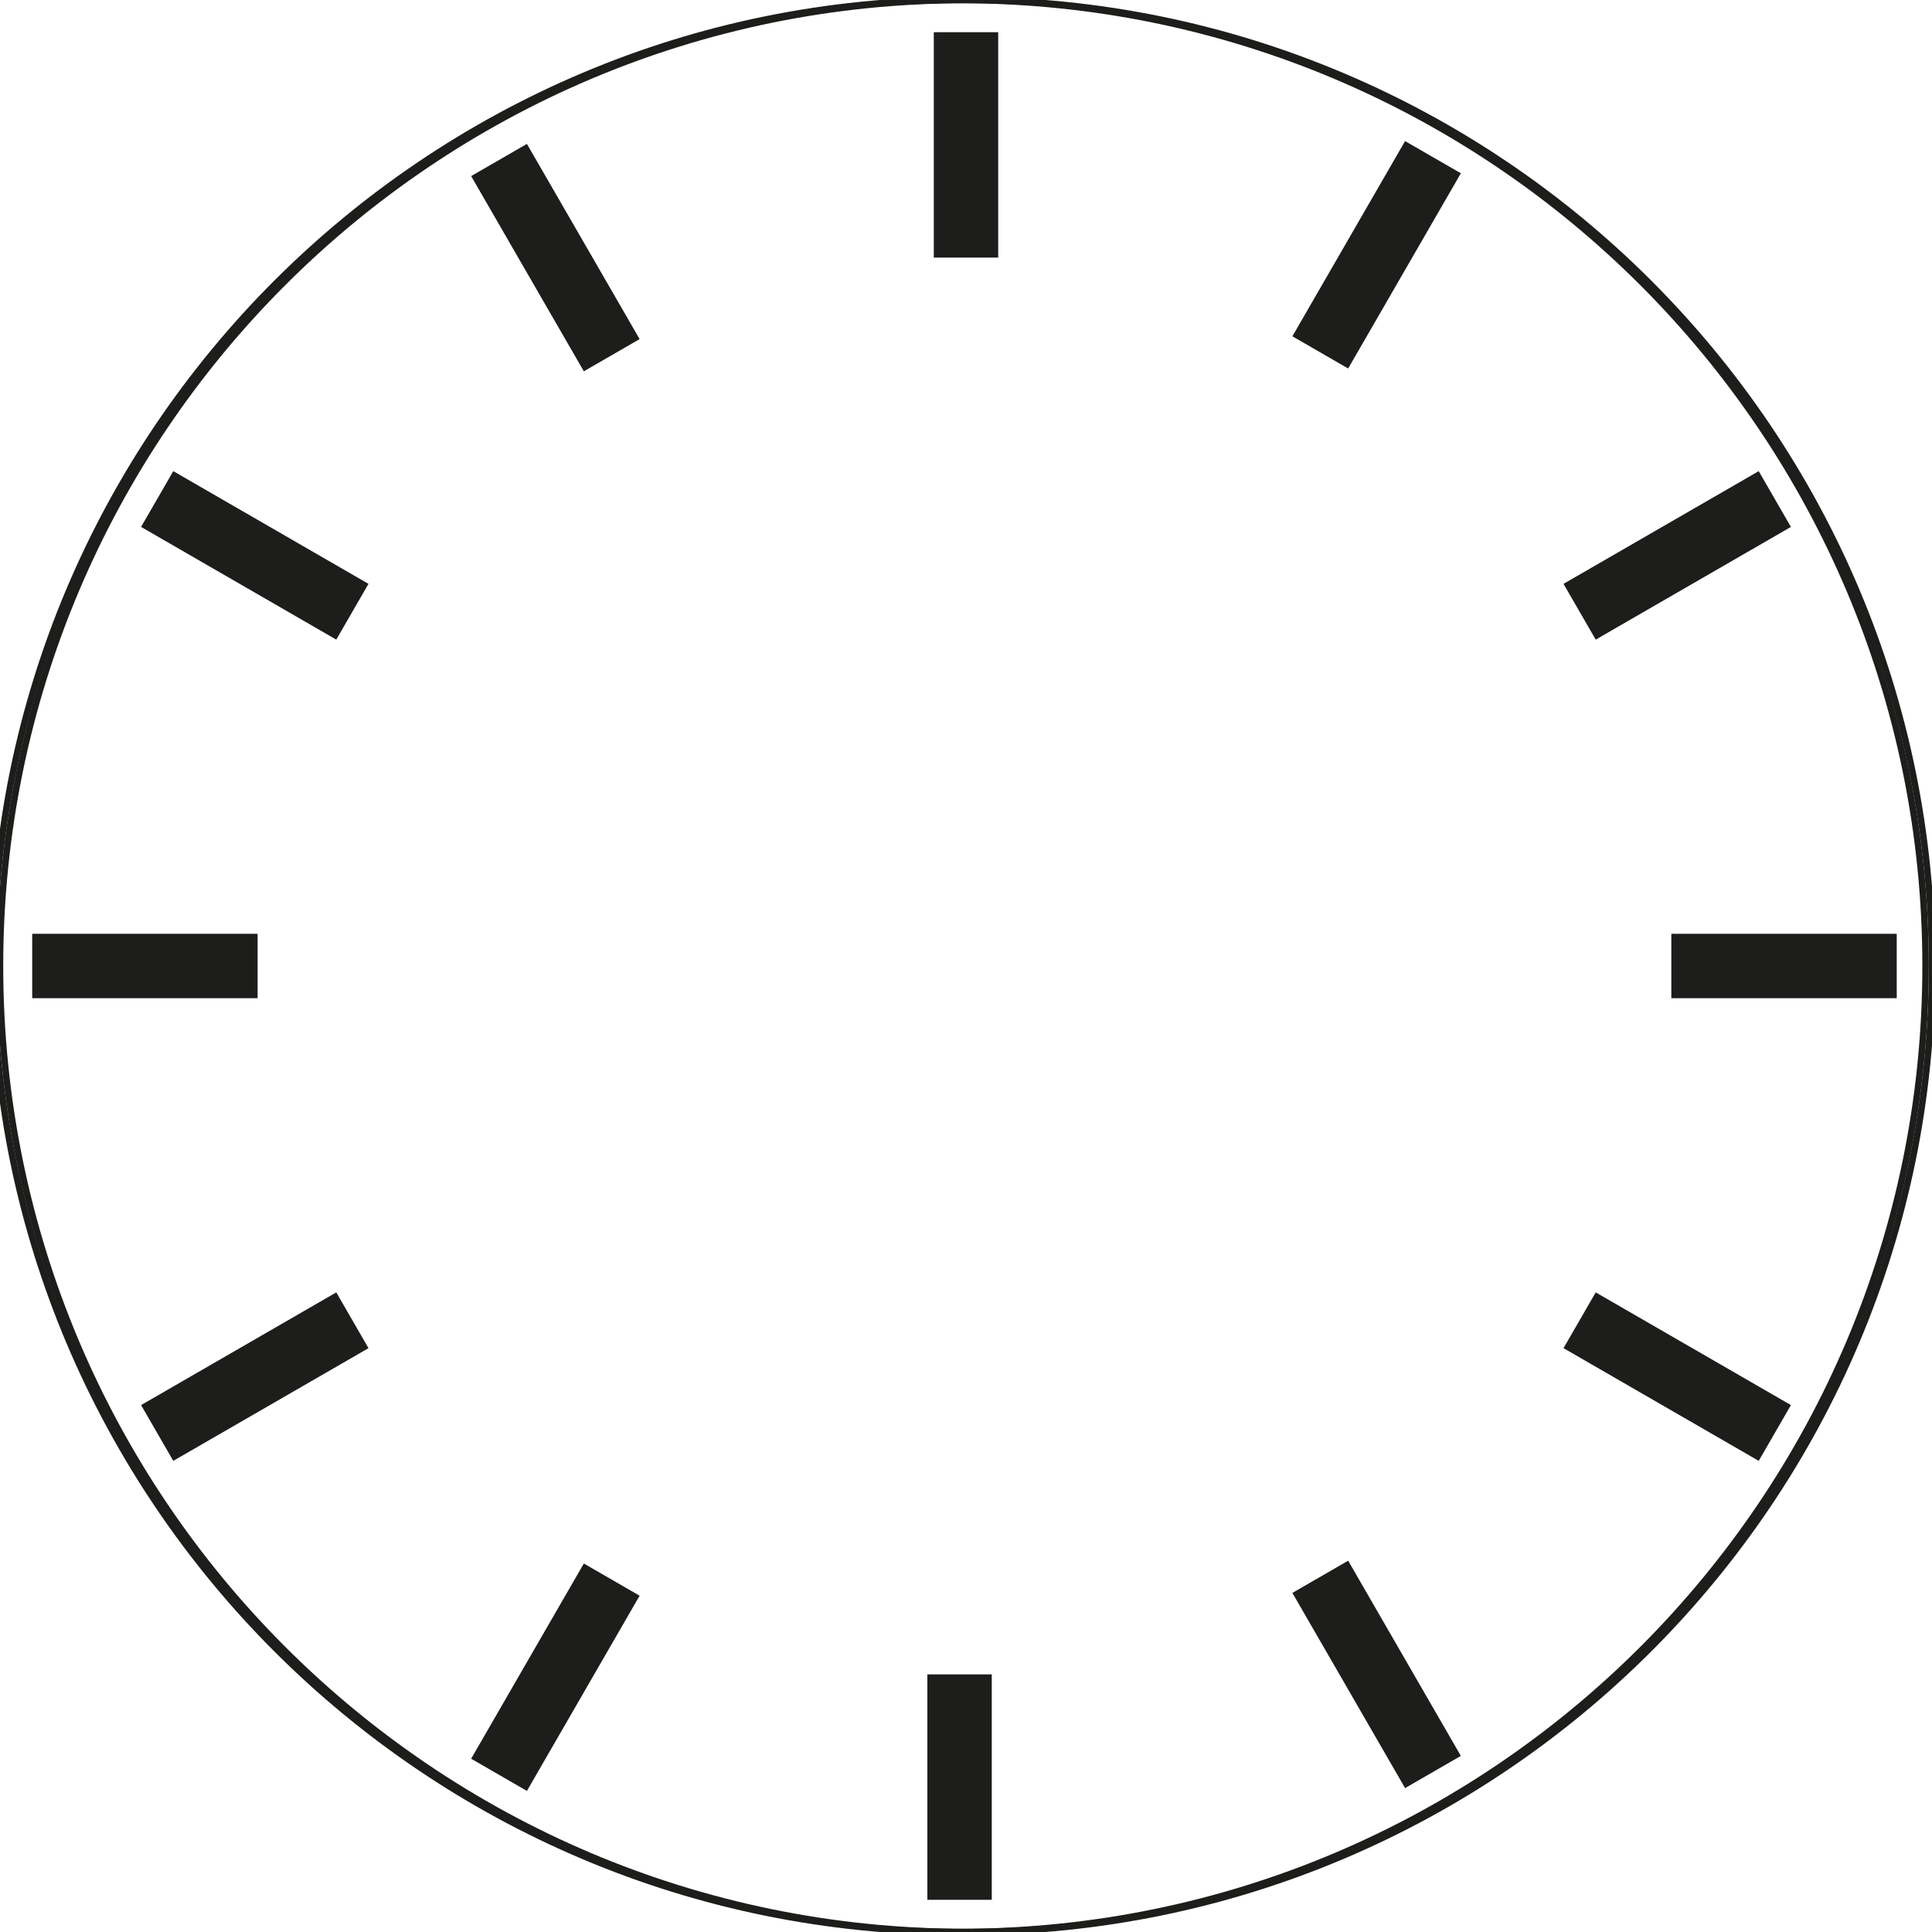
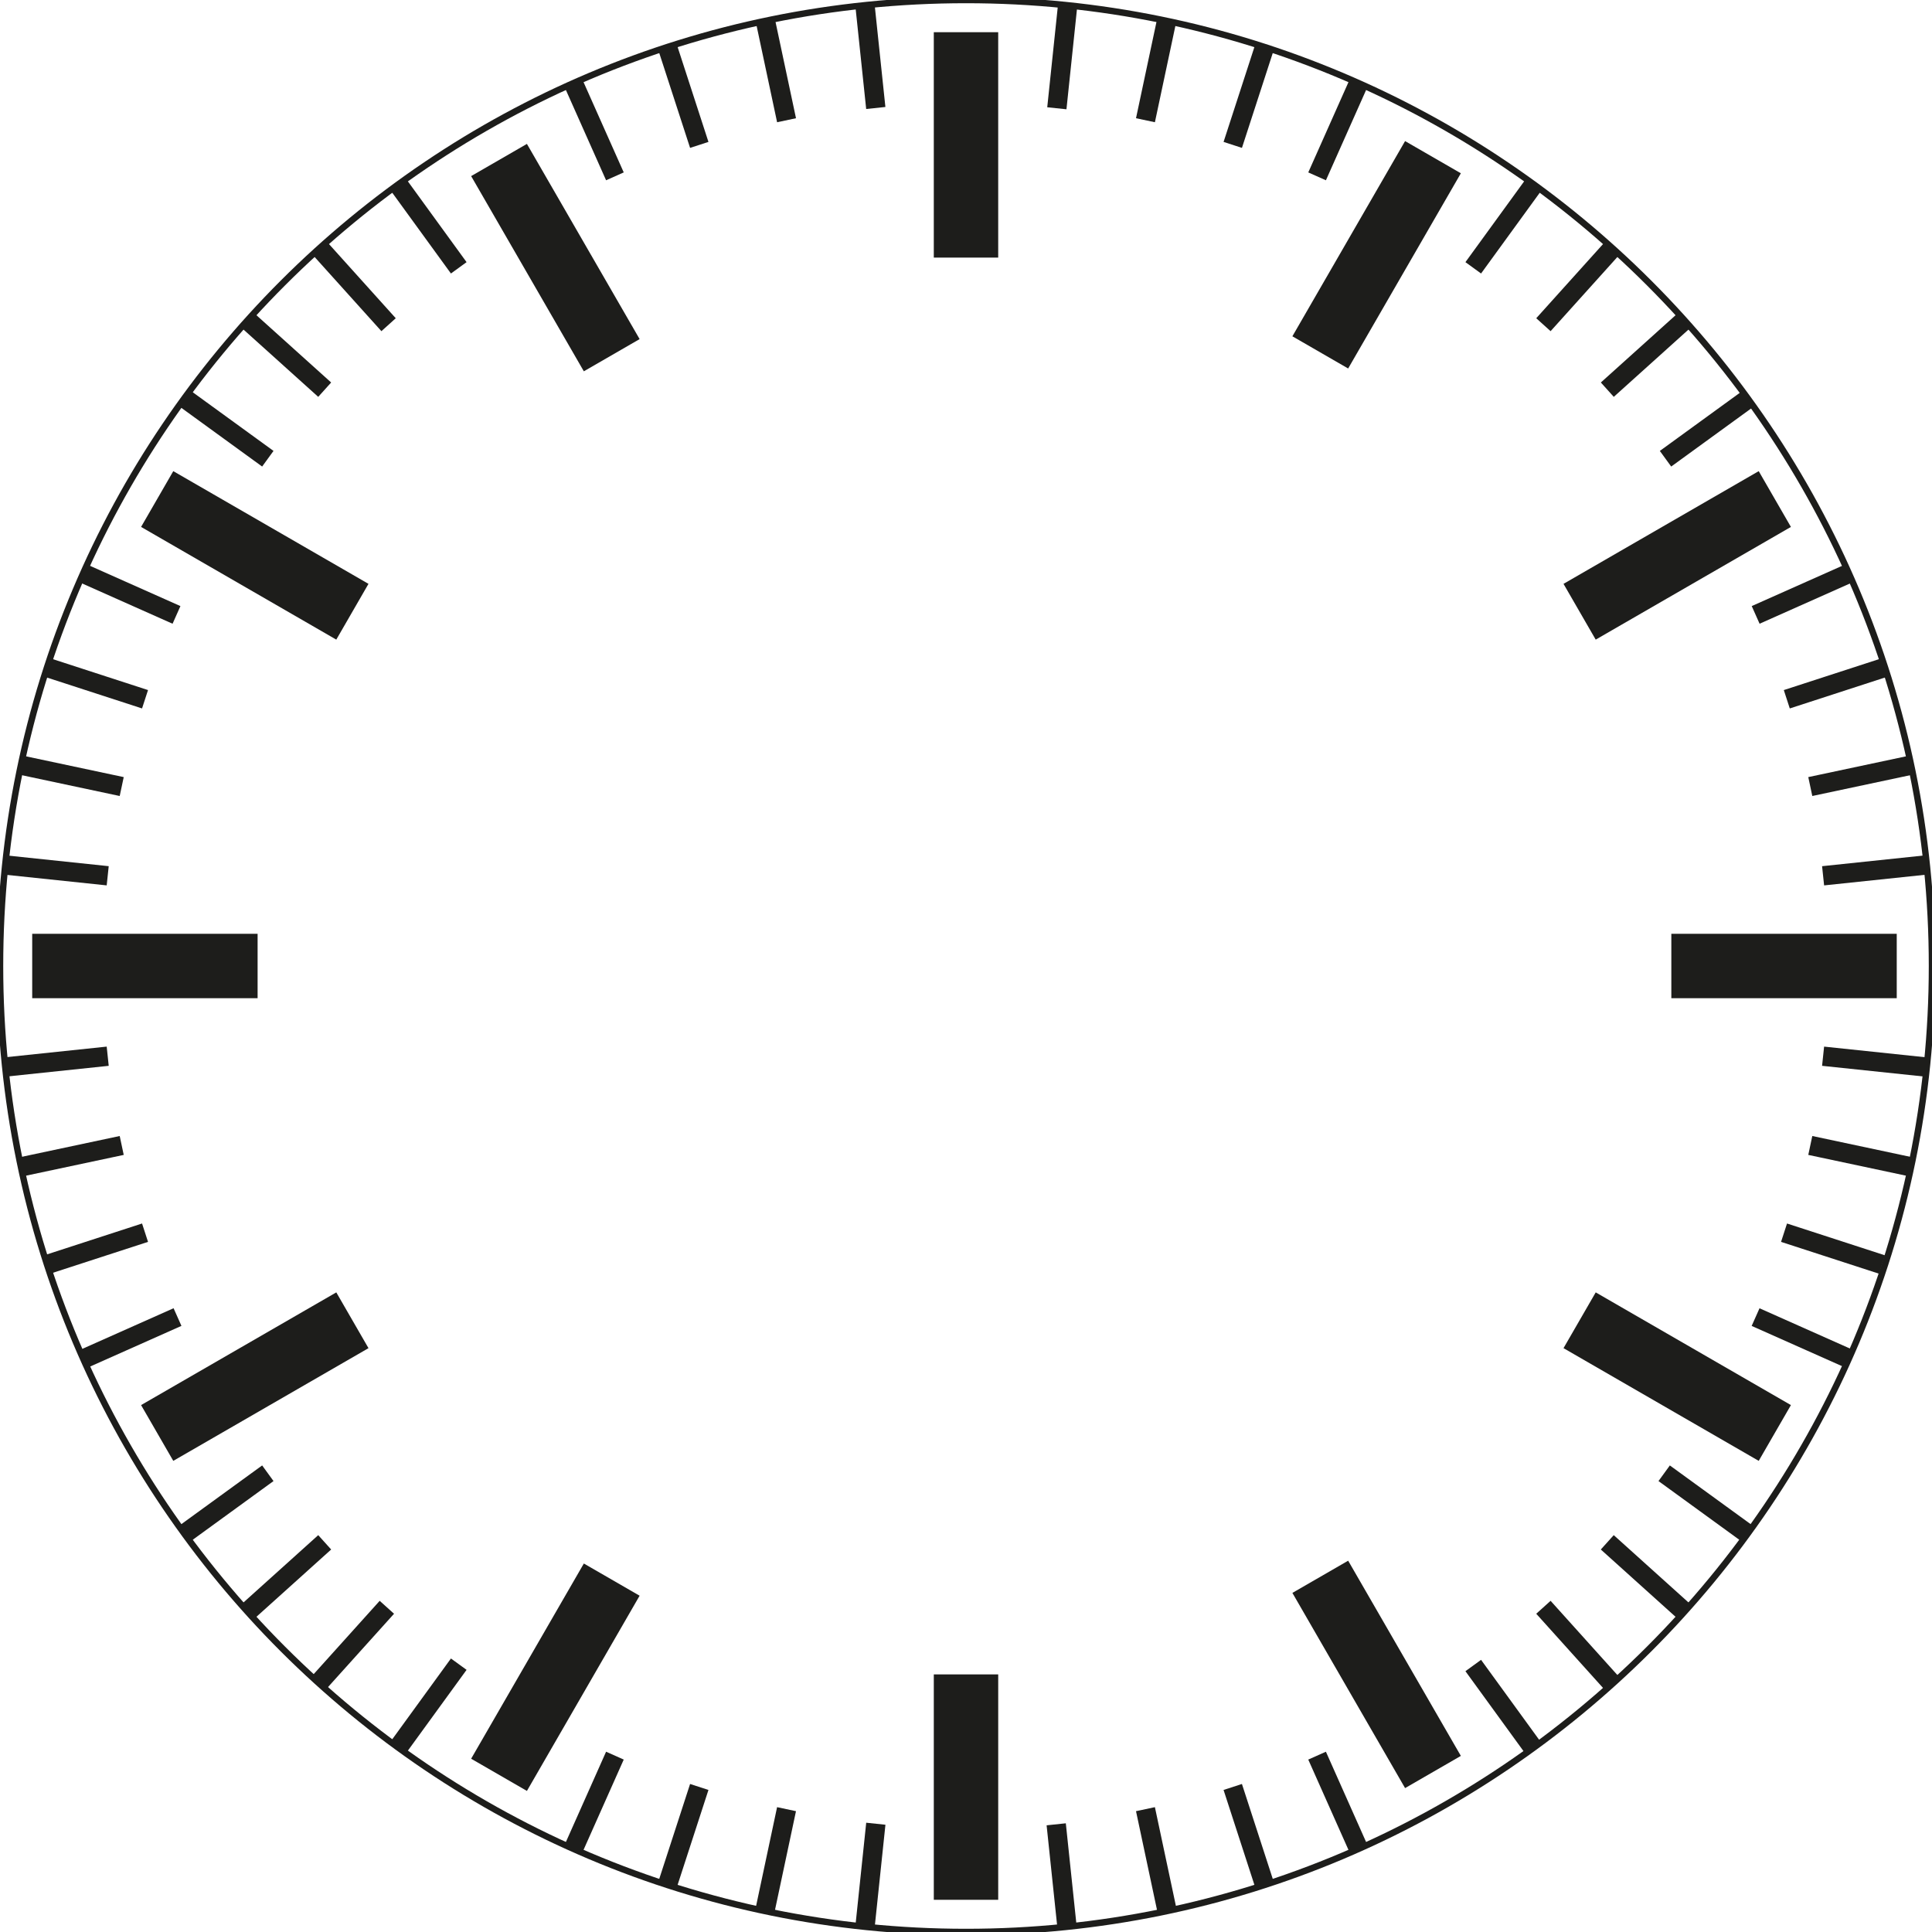
<svg xmlns="http://www.w3.org/2000/svg" version="1.1" id="Ebene_1" x="0px" y="0px" width="300px" height="300px" viewBox="0 0 300 300" enable-background="new 0 0 300 300" xml:space="preserve">
-   <circle fill="none" stroke="#1D1D1B" stroke-miterlimit="10" cx="149.001" cy="150" r="150" />
  <g>
    <line fill="none" stroke="#1D1D1B" stroke-width="10" stroke-miterlimit="10" x1="5.001" y1="150" x2="40.001" y2="150" />
    <line fill="none" stroke="#1D1D1B" stroke-width="10" stroke-miterlimit="10" x1="259.524" y1="150" x2="294.525" y2="150" />
-     <line fill="none" stroke="#1D1D1B" stroke-width="10" stroke-miterlimit="10" x1="150.001" y1="40" x2="150.001" y2="5" />
-     <line fill="none" stroke="#1D1D1B" stroke-width="10" stroke-miterlimit="10" x1="149.001" y1="295" x2="149.001" y2="260" />
+     <line fill="none" stroke="#1D1D1B" stroke-width="10" stroke-miterlimit="10" x1="150" y1="40" x2="150" y2="5" />
+     <line fill="none" stroke="#1D1D1B" stroke-width="10" stroke-miterlimit="10" x1="150.001" y1="295" x2="150.001" y2="260" />
    <line fill="none" stroke="#1D1D1B" stroke-width="10" stroke-miterlimit="10" x1="94.989" y1="55.156" x2="77.489" y2="24.845" />
    <line fill="none" stroke="#1D1D1B" stroke-width="10" stroke-miterlimit="10" x1="222.511" y1="275.155" x2="205.012" y2="244.845" />
    <line fill="none" stroke="#1D1D1B" stroke-width="10" stroke-miterlimit="10" x1="54.718" y1="94.99" x2="24.407" y2="77.489" />
    <line fill="none" stroke="#1D1D1B" stroke-width="10" stroke-miterlimit="10" x1="275.593" y1="222.512" x2="245.282" y2="205.01" />
    <line fill="none" stroke="#1D1D1B" stroke-width="10" stroke-miterlimit="10" x1="54.719" y1="205.011" x2="24.407" y2="222.512" />
    <line fill="none" stroke="#1D1D1B" stroke-width="10" stroke-miterlimit="10" x1="275.593" y1="77.49" x2="245.281" y2="94.991" />
    <line fill="none" stroke="#1D1D1B" stroke-width="10" stroke-miterlimit="10" x1="94.989" y1="245.282" x2="77.489" y2="275.594" />
    <line fill="none" stroke="#1D1D1B" stroke-width="10" stroke-miterlimit="10" x1="205.011" y1="54.719" x2="222.511" y2="24.408" />
    <circle fill="none" stroke="#1D1D1B" stroke-miterlimit="10" cx="150.001" cy="150" r="150" />
+     <line fill="none" stroke="#1D1D1B" stroke-width="3" stroke-miterlimit="10" x1="164.107" y1="16.812" x2="165.786" y2="0.812" />
+     <line fill="none" stroke="#1D1D1B" stroke-width="3" stroke-miterlimit="10" x1="134.319" y1="299.188" x2="135.998" y2="283.188" />
  </g>
+   <line fill="none" stroke="#1D1D1B" stroke-width="3" stroke-miterlimit="10" x1="204.518" y1="27.383" x2="211.025" y2="12.766" />
+   <line fill="none" stroke="#1D1D1B" stroke-width="3" stroke-miterlimit="10" x1="191.422" y1="22.5" x2="196.366" y2="7.283" />
+   <line fill="none" stroke="#1D1D1B" stroke-width="3" stroke-miterlimit="10" x1="177.866" y1="18.67" x2="181.192" y2="3.02" />
+   <line fill="none" stroke="#1D1D1B" stroke-width="3" stroke-miterlimit="10" x1="281.101" y1="122.135" x2="296.751" y2="118.809" />
+   <line fill="none" stroke="#1D1D1B" stroke-width="3" stroke-miterlimit="10" x1="283.089" y1="135.993" x2="299.001" y2="134.32" />
+   <line fill="none" stroke="#1D1D1B" stroke-width="3" stroke-miterlimit="10" x1="283.089" y1="164.009" x2="299.001" y2="165.681" />
+   <line fill="none" stroke="#1D1D1B" stroke-width="3" stroke-miterlimit="10" x1="272.618" y1="95.482" x2="287.234" y2="88.974" />
+   <line fill="none" stroke="#1D1D1B" stroke-width="3" stroke-miterlimit="10" x1="277.452" y1="108.581" x2="292.669" y2="103.636" />
+   <line fill="none" stroke="#1D1D1B" stroke-width="3" stroke-miterlimit="10" x1="258.621" y1="71.232" x2="271.565" y2="61.827" />
+   <line fill="none" stroke="#1D1D1B" stroke-width="3" stroke-miterlimit="10" x1="228.765" y1="41.588" x2="238.17" y2="28.644" />
+   <line fill="none" stroke="#1D1D1B" stroke-width="3" stroke-miterlimit="10" x1="239.661" y1="50.419" x2="250.368" y2="38.529" />
+   <line fill="none" stroke="#1D1D1B" stroke-width="3" stroke-miterlimit="10" x1="249.583" y1="60.509" x2="261.474" y2="49.802" />
+   <line fill="none" stroke="#1D1D1B" stroke-width="3" stroke-miterlimit="10" x1="281.101" y1="177.865" x2="296.751" y2="181.192" />
+   <line fill="none" stroke="#1D1D1B" stroke-width="3" stroke-miterlimit="10" x1="164.008" y1="283.277" x2="165.681" y2="299.189" />
+   <line fill="none" stroke="#1D1D1B" stroke-width="3" stroke-miterlimit="10" x1="277.024" y1="191.412" x2="292.241" y2="196.356" />
+   <line fill="none" stroke="#1D1D1B" stroke-width="3" stroke-miterlimit="10" x1="204.516" y1="272.616" x2="211.023" y2="287.232" />
+   <line fill="none" stroke="#1D1D1B" stroke-width="3" stroke-miterlimit="10" x1="258.411" y1="228.766" x2="271.355" y2="238.17" />
+   <line fill="none" stroke="#1D1D1B" stroke-width="3" stroke-miterlimit="10" x1="177.866" y1="280.926" x2="181.193" y2="296.576" />
+   <line fill="none" stroke="#1D1D1B" stroke-width="3" stroke-miterlimit="10" x1="272.607" y1="204.518" x2="287.224" y2="211.025" />
+   <line fill="none" stroke="#1D1D1B" stroke-width="3" stroke-miterlimit="10" x1="191.42" y1="277.479" x2="196.364" y2="292.696" />
+   <line fill="none" stroke="#1D1D1B" stroke-width="3" stroke-miterlimit="10" x1="228.765" y1="258.621" x2="238.169" y2="271.564" />
+   <line fill="none" stroke="#1D1D1B" stroke-width="3" stroke-miterlimit="10" x1="239.66" y1="249.578" x2="250.366" y2="261.469" />
+   <line fill="none" stroke="#1D1D1B" stroke-width="3" stroke-miterlimit="10" x1="249.577" y1="239.491" x2="261.467" y2="250.198" />
+   <line fill="none" stroke="#1D1D1B" stroke-width="3" stroke-miterlimit="10" x1="134.319" y1="0.855" x2="135.992" y2="16.768" />
+   <line fill="none" stroke="#1D1D1B" stroke-width="3" stroke-miterlimit="10" x1="118.808" y1="3.02" x2="122.135" y2="18.67" />
+   <line fill="none" stroke="#1D1D1B" stroke-width="3" stroke-miterlimit="10" x1="103.637" y1="7.283" x2="108.582" y2="22.5" />
+   <line fill="none" stroke="#1D1D1B" stroke-width="3" stroke-miterlimit="10" x1="88.975" y1="12.766" x2="95.483" y2="27.382" />
+   <line fill="none" stroke="#1D1D1B" stroke-width="3" stroke-miterlimit="10" x1="61.831" y1="28.645" x2="71.235" y2="41.588" />
+   <line fill="none" stroke="#1D1D1B" stroke-width="3" stroke-miterlimit="10" x1="49.633" y1="38.529" x2="60.339" y2="50.419" />
+   <line fill="none" stroke="#1D1D1B" stroke-width="3" stroke-miterlimit="10" x1="38.528" y1="49.802" x2="50.418" y2="60.509" />
+   <line fill="none" stroke="#1D1D1B" stroke-width="3" stroke-miterlimit="10" x1="28.644" y1="61.827" x2="41.588" y2="71.231" />
+   <line fill="none" stroke="#1D1D1B" stroke-width="3" stroke-miterlimit="10" x1="12.791" y1="88.975" x2="27.407" y2="95.483" />
+   <line fill="none" stroke="#1D1D1B" stroke-width="3" stroke-miterlimit="10" x1="7.304" y1="103.636" x2="22.521" y2="108.58" />
+   <line fill="none" stroke="#1D1D1B" stroke-width="3" stroke-miterlimit="10" x1="3.25" y1="118.809" x2="18.9" y2="122.136" />
+   <line fill="none" stroke="#1D1D1B" stroke-width="3" stroke-miterlimit="10" x1="0.812" y1="134.319" x2="16.725" y2="135.991" />
+   <line fill="none" stroke="#1D1D1B" stroke-width="3" stroke-miterlimit="10" x1="0.812" y1="165.681" x2="16.725" y2="164.009" />
+   <line fill="none" stroke="#1D1D1B" stroke-width="3" stroke-miterlimit="10" x1="3.25" y1="181.192" x2="18.9" y2="177.866" />
+   <line fill="none" stroke="#1D1D1B" stroke-width="3" stroke-miterlimit="10" x1="7.305" y1="196.356" x2="22.522" y2="191.411" />
+   <line fill="none" stroke="#1D1D1B" stroke-width="3" stroke-miterlimit="10" x1="12.947" y1="211.02" x2="27.563" y2="204.512" />
+   <line fill="none" stroke="#1D1D1B" stroke-width="3" stroke-miterlimit="10" x1="28.645" y1="238.171" x2="41.589" y2="228.765" />
+   <line fill="none" stroke="#1D1D1B" stroke-width="3" stroke-miterlimit="10" x1="38.529" y1="250.198" x2="50.419" y2="239.491" />
+   <line fill="none" stroke="#1D1D1B" stroke-width="3" stroke-miterlimit="10" x1="49.365" y1="261.469" x2="60.072" y2="249.579" />
+   <line fill="none" stroke="#1D1D1B" stroke-width="3" stroke-miterlimit="10" x1="61.831" y1="271.355" x2="71.236" y2="258.412" />
+   <line fill="none" stroke="#1D1D1B" stroke-width="3" stroke-miterlimit="10" x1="88.976" y1="287.232" x2="95.483" y2="272.615" />
+   <line fill="none" stroke="#1D1D1B" stroke-width="3" stroke-miterlimit="10" x1="103.637" y1="292.696" x2="108.582" y2="277.479" />
+   <line fill="none" stroke="#1D1D1B" stroke-width="3" stroke-miterlimit="10" x1="118.807" y1="296.576" x2="122.133" y2="280.926" />
</svg>
